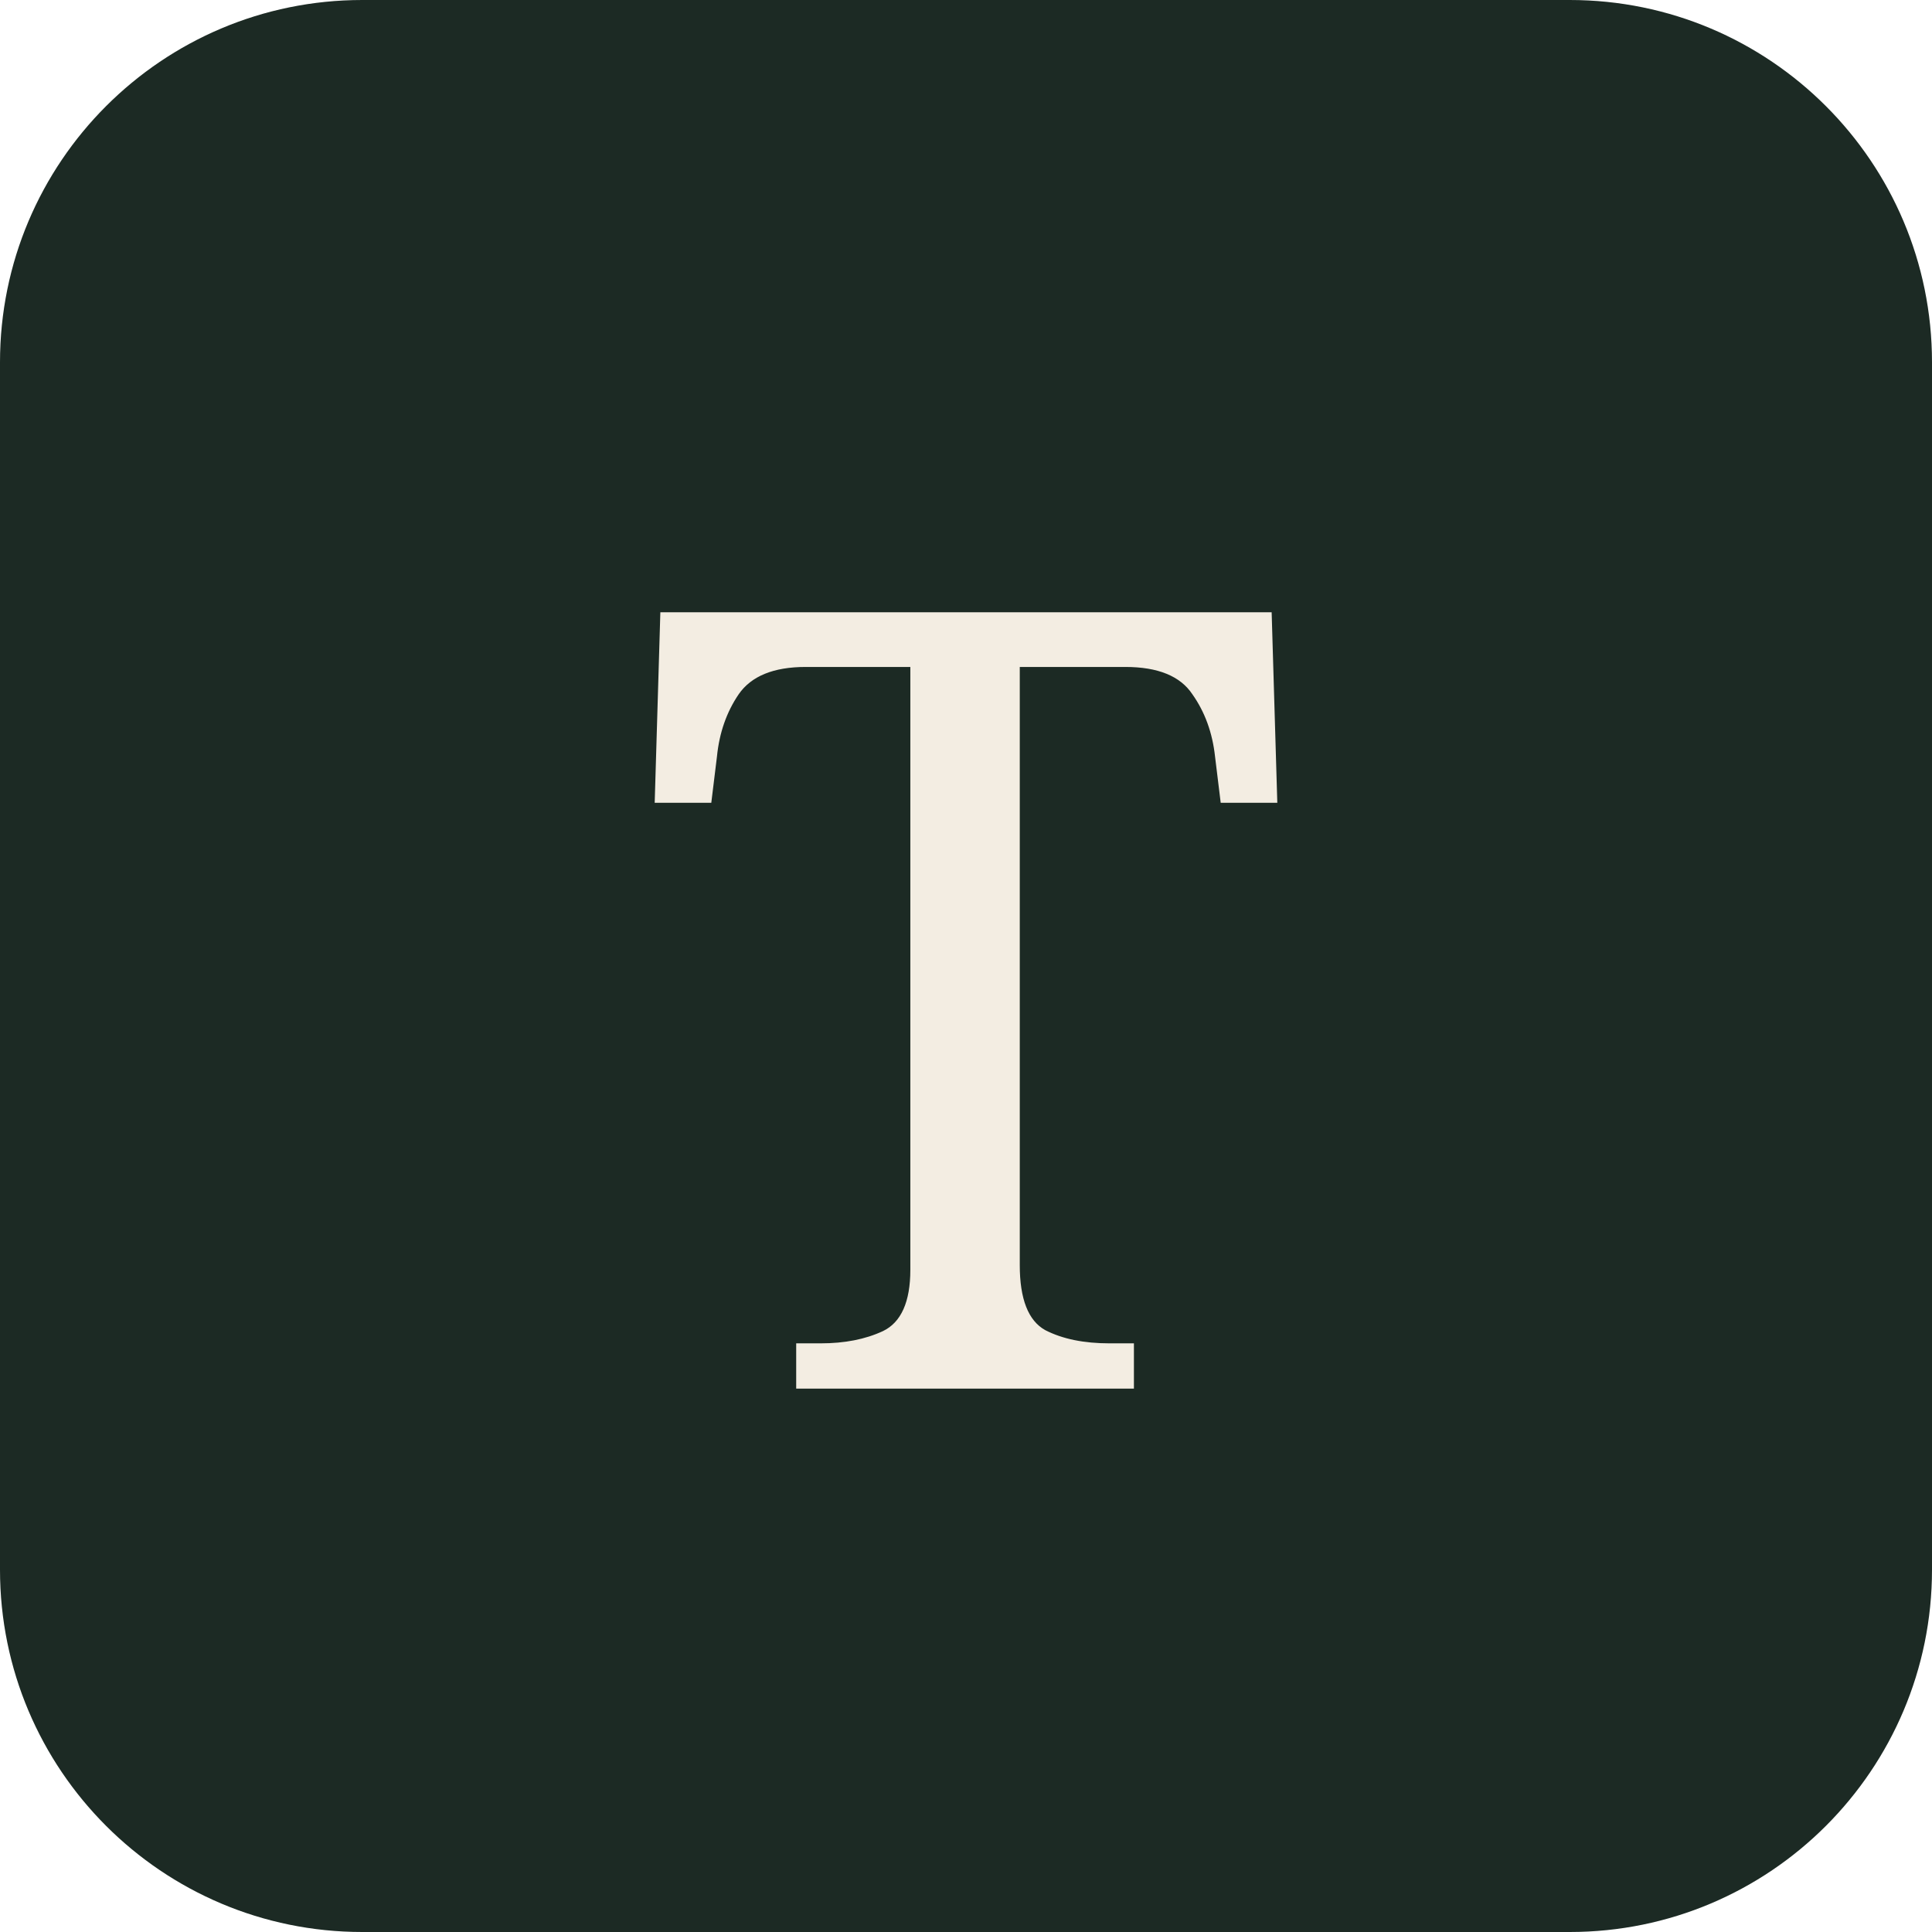
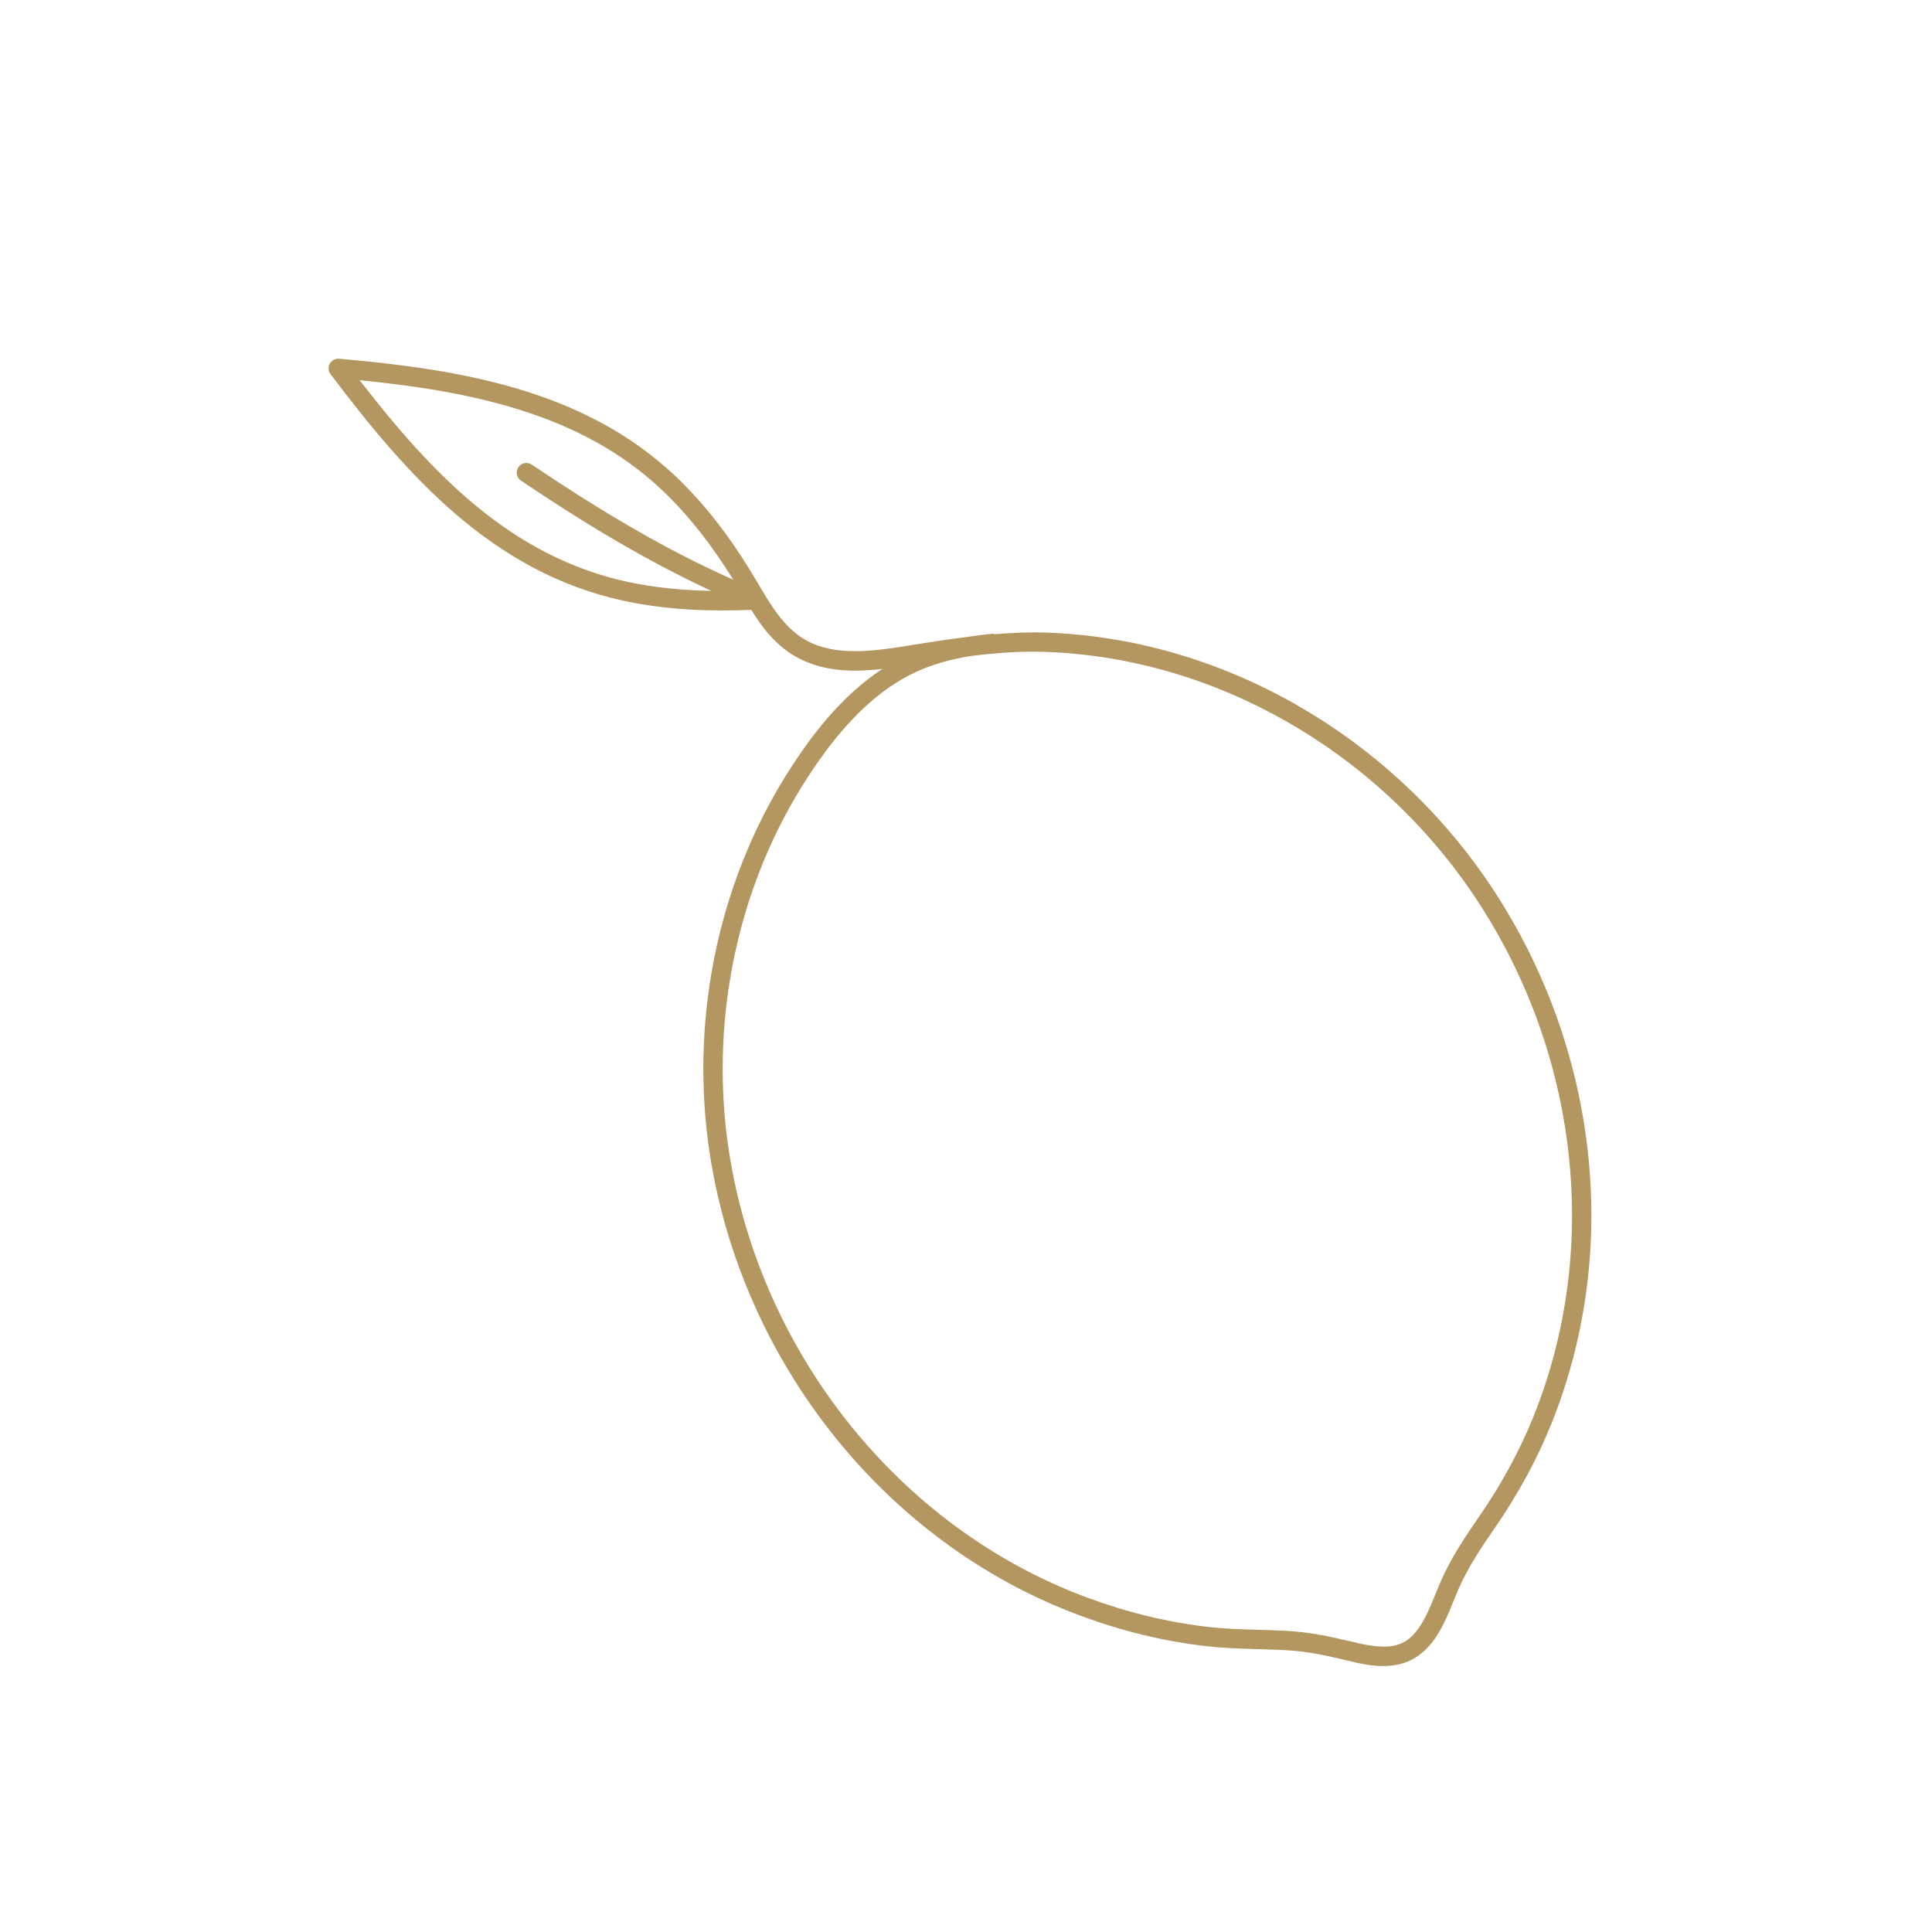
- <svg xmlns="http://www.w3.org/2000/svg" viewBox="0 0 32 32" fill="none">
-   <rect width="32" height="32" rx="6" fill="#1C2A24" />
-   <text x="16" y="23" text-anchor="middle" font-family="Georgia, serif" font-size="18" fill="#F3EDE2">T</text>
+ <svg xmlns="http://www.w3.org/2000/svg" viewBox="0 0 1200.00 1200.00" width="1200" height="1200">
+   <g id="Logo_symbol" fill="#B39660">
+     <path id="Symbol_LemonLine_Outlined" d="M-6.56 -3.64C-5.12 -6.23 -2.29 -7.73 0.66 -7.47C92.67 0.69 190.26 15.97 261.75 83.66L261.75 83.67C284.37 105.1 303.24 129.95 319.37 156.16L319.38 156.16C334.12 180.09 344.89 203.63 368.6 213.76C391.5 223.55 419.56 219.01 446.17 214.7L447.08 214.56C461.03 212.3 475.03 210.19 489.11 208.46C495.56 207.43 502.03 206.59 508.48 206.04C508.89 206.13 509.3 206.26 509.69 206.42C522.64 205.37 535.67 204.71 548.92 205.14C686.76 209.7 814.94 284.95 892.11 397.85C976.11 520.76 997.84 679.81 942.08 818.94C930.59 847.62 915.76 874.42 898.33 899.73L898.32 899.74C887.48 915.47 877.28 930.65 869.89 947.46L869.88 947.46C865.54 957.33 861.27 970.21 854.36 981.73C847.45 993.26 837.1 1003.86 821.57 1006.63C807.49 1009.15 794.04 1005.86 782.17 1002.96C780.82 1002.63 779.48 1002.3 778.17 1001.99C763.96 998.62 750.03 996 735.84 995.23C716.33 994.17 696.34 994.48 675.93 992.31L675.92 992.31C641.93 988.67 608.51 980.37 576.58 968.58C423.62 912.1 313.18 770.3 288.5 610.1C272.96 509.2 293.47 402.9 347.67 316C366.83 285.27 390.82 254.14 422.48 233.36C402.83 235.66 382.13 235.86 362.7 227.56H362.7C342.74 219.03 330.69 203.61 320.65 187.51C287.85 188.88 254.69 187.55 222.12 180.58C119.57 158.64 53.11 82.75 -5.98 4.52C-7.77 2.16 -8 -1.04 -6.56 -3.64ZM548.42 220.14C544.29 220 540.17 219.96 536.06 220C521.1 220.15 506.19 221.5 491.24 223.32C476.36 225.72 461.9 229.54 448.45 235.78H448.45C410.98 253.17 382.69 288.19 360.39 323.94C308.21 407.62 288.32 510.46 303.32 607.82C327.18 762.66 434.28 900.04 581.78 954.5C612.66 965.91 644.89 973.91 677.51 977.39H677.52C696.74 979.44 716.45 979.15 736.66 980.25C752.15 981.1 766.98 983.92 781.63 987.39H781.63C782.3 987.55 782.97 987.71 783.64 987.87C796.14 990.85 808.32 993.76 818.93 991.87H818.93C829.29 990.02 835.77 983.57 841.49 974.02C847.22 964.47 851.39 952.25 856.15 941.42C864.25 923.01 875.08 907.03 885.97 891.23C902.86 866.71 917.13 840.9 928.16 813.36V813.36C981.94 679.15 961.01 525.24 879.73 406.31C805.18 297.25 681.12 224.52 548.42 220.14ZM251.43 94.56C188.34 34.81 102.3 17.79 16.62 9.21C72.43 81.43 134.12 146.42 225.26 165.92C246.37 170.43 267.94 172.35 289.66 172.79C237.77 148.71 189.1 119.02 141.87 87.18C138.43 84.86 137.53 80.2 139.84 76.77C142.16 73.33 146.82 72.43 150.25 74.74C200.4 108.54 251.79 139.72 306.65 164.1C306.63 164.07 306.62 164.05 306.6 164.02V164.02C290.98 138.65 272.87 114.87 251.43 94.56Z" transform="translate(210.09 228.78) scale(0.8)" />
+   </g>
</svg>
